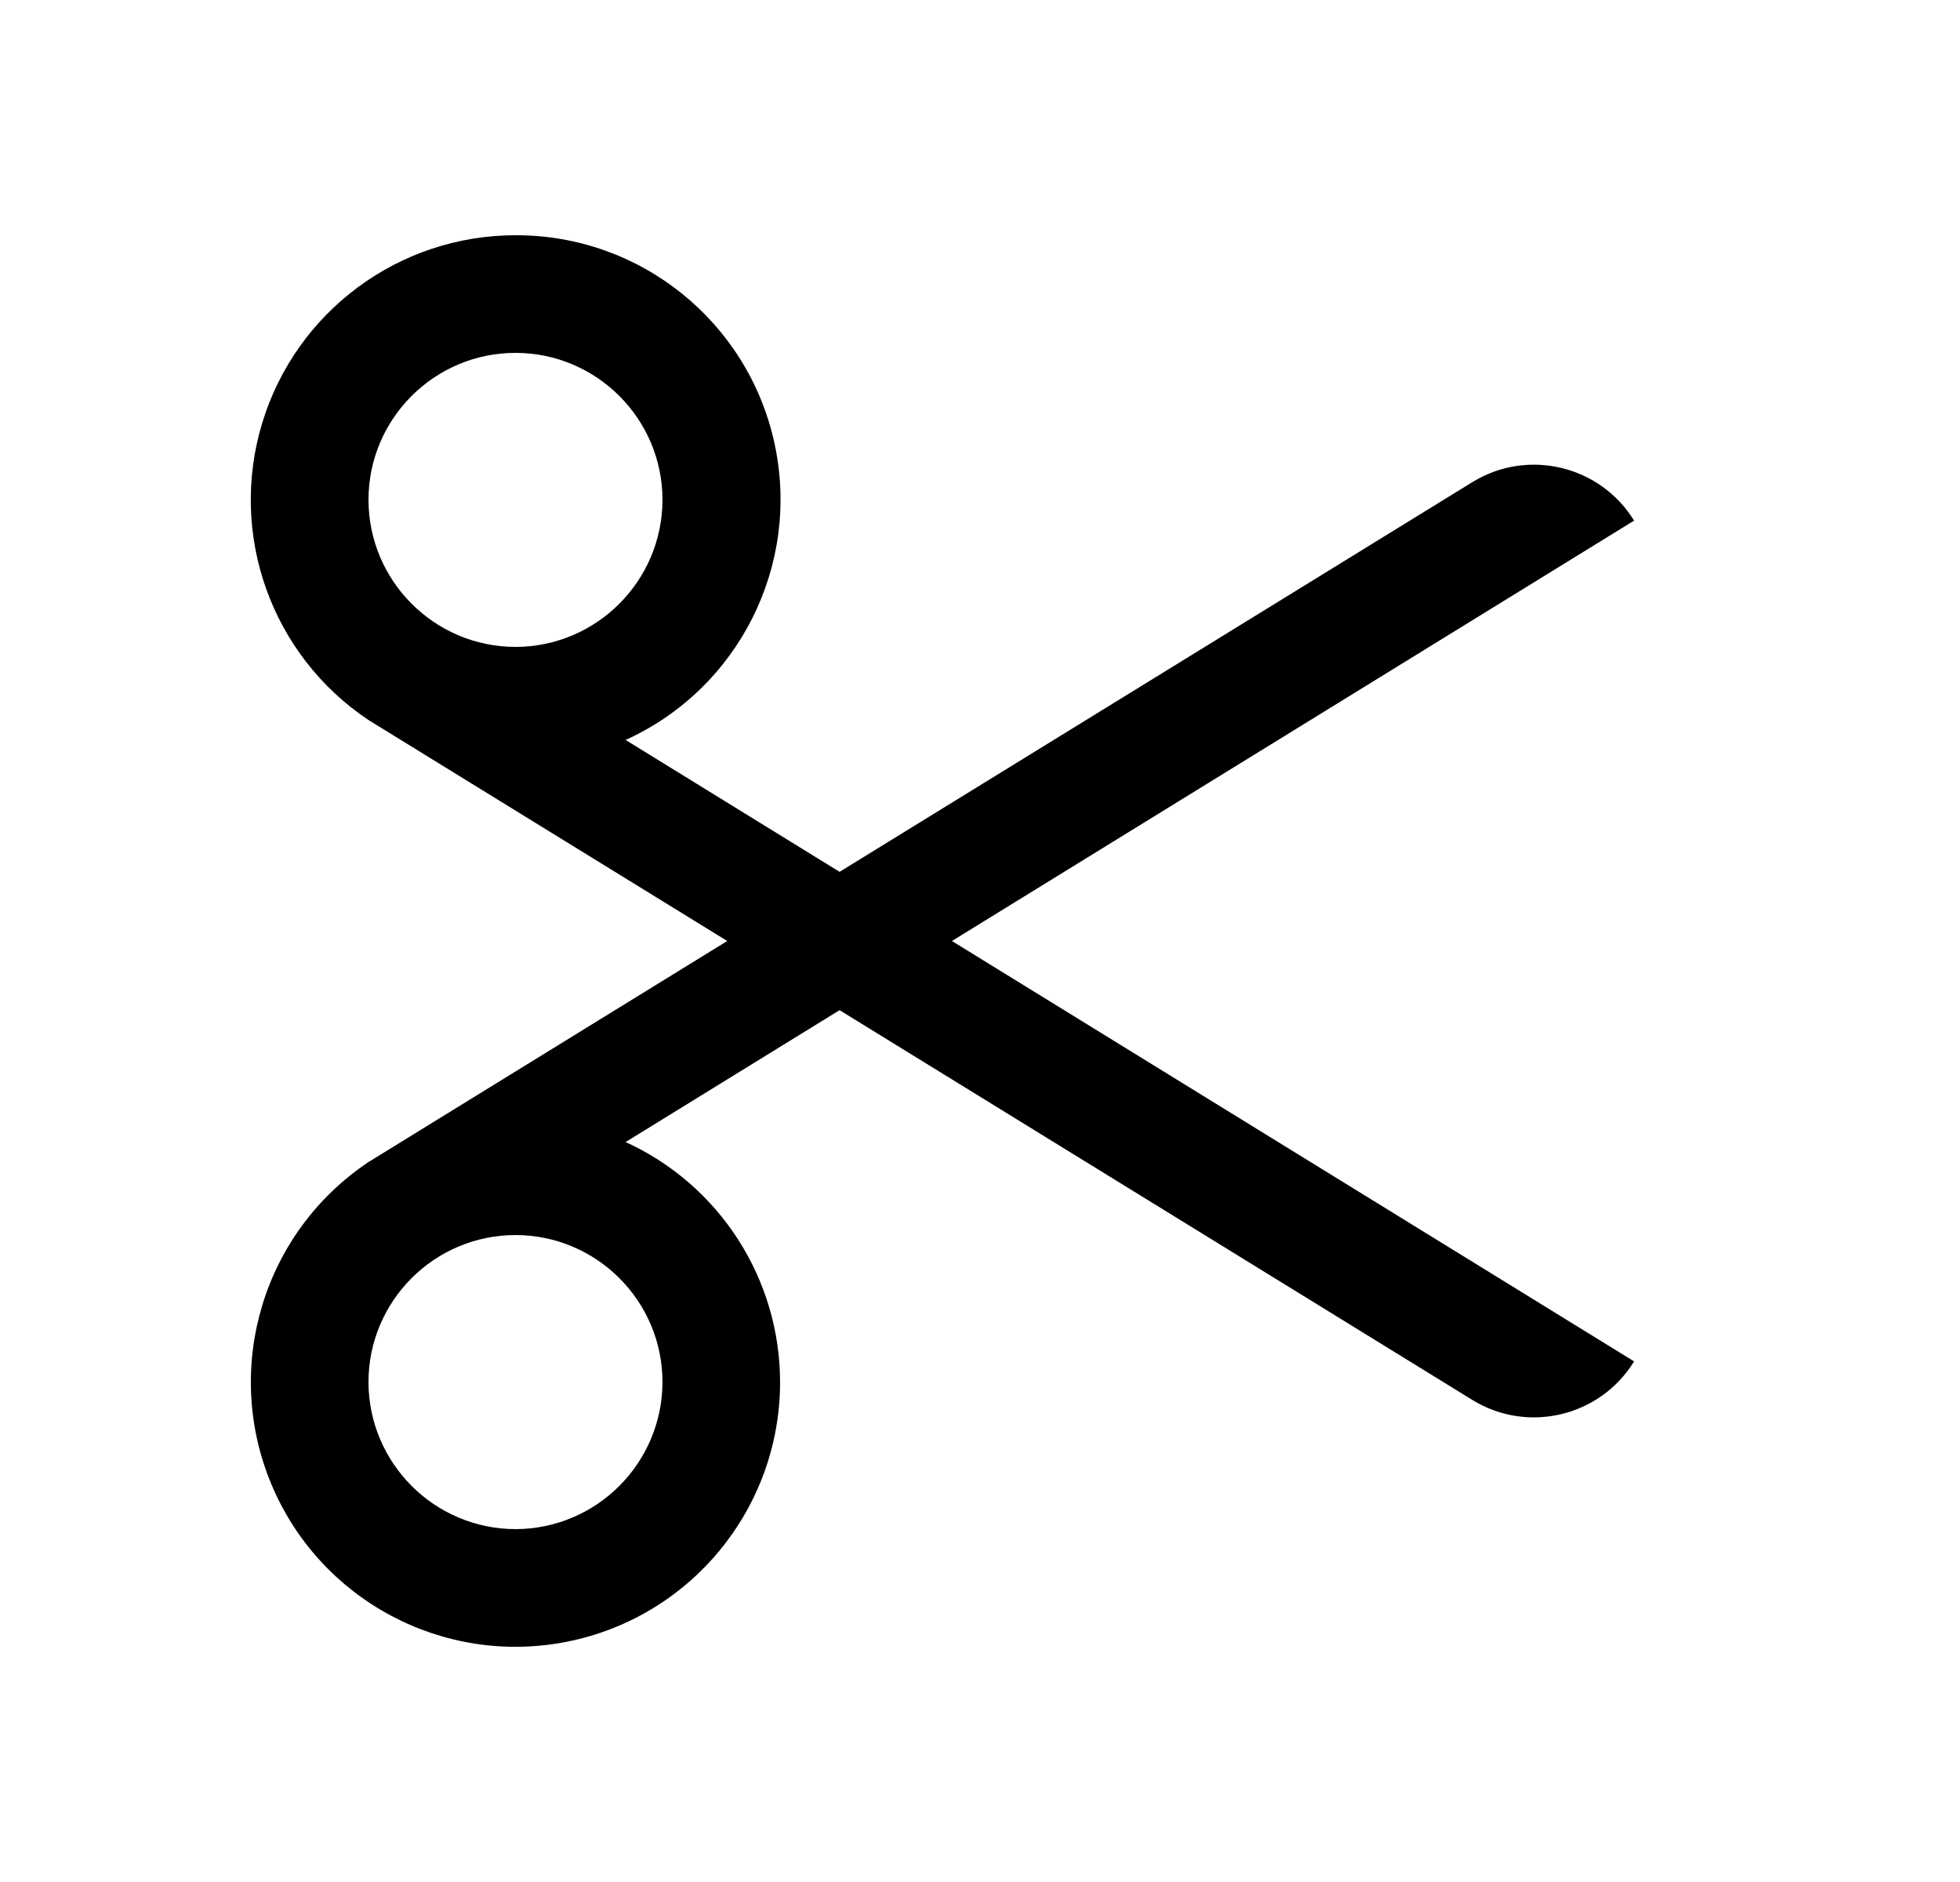
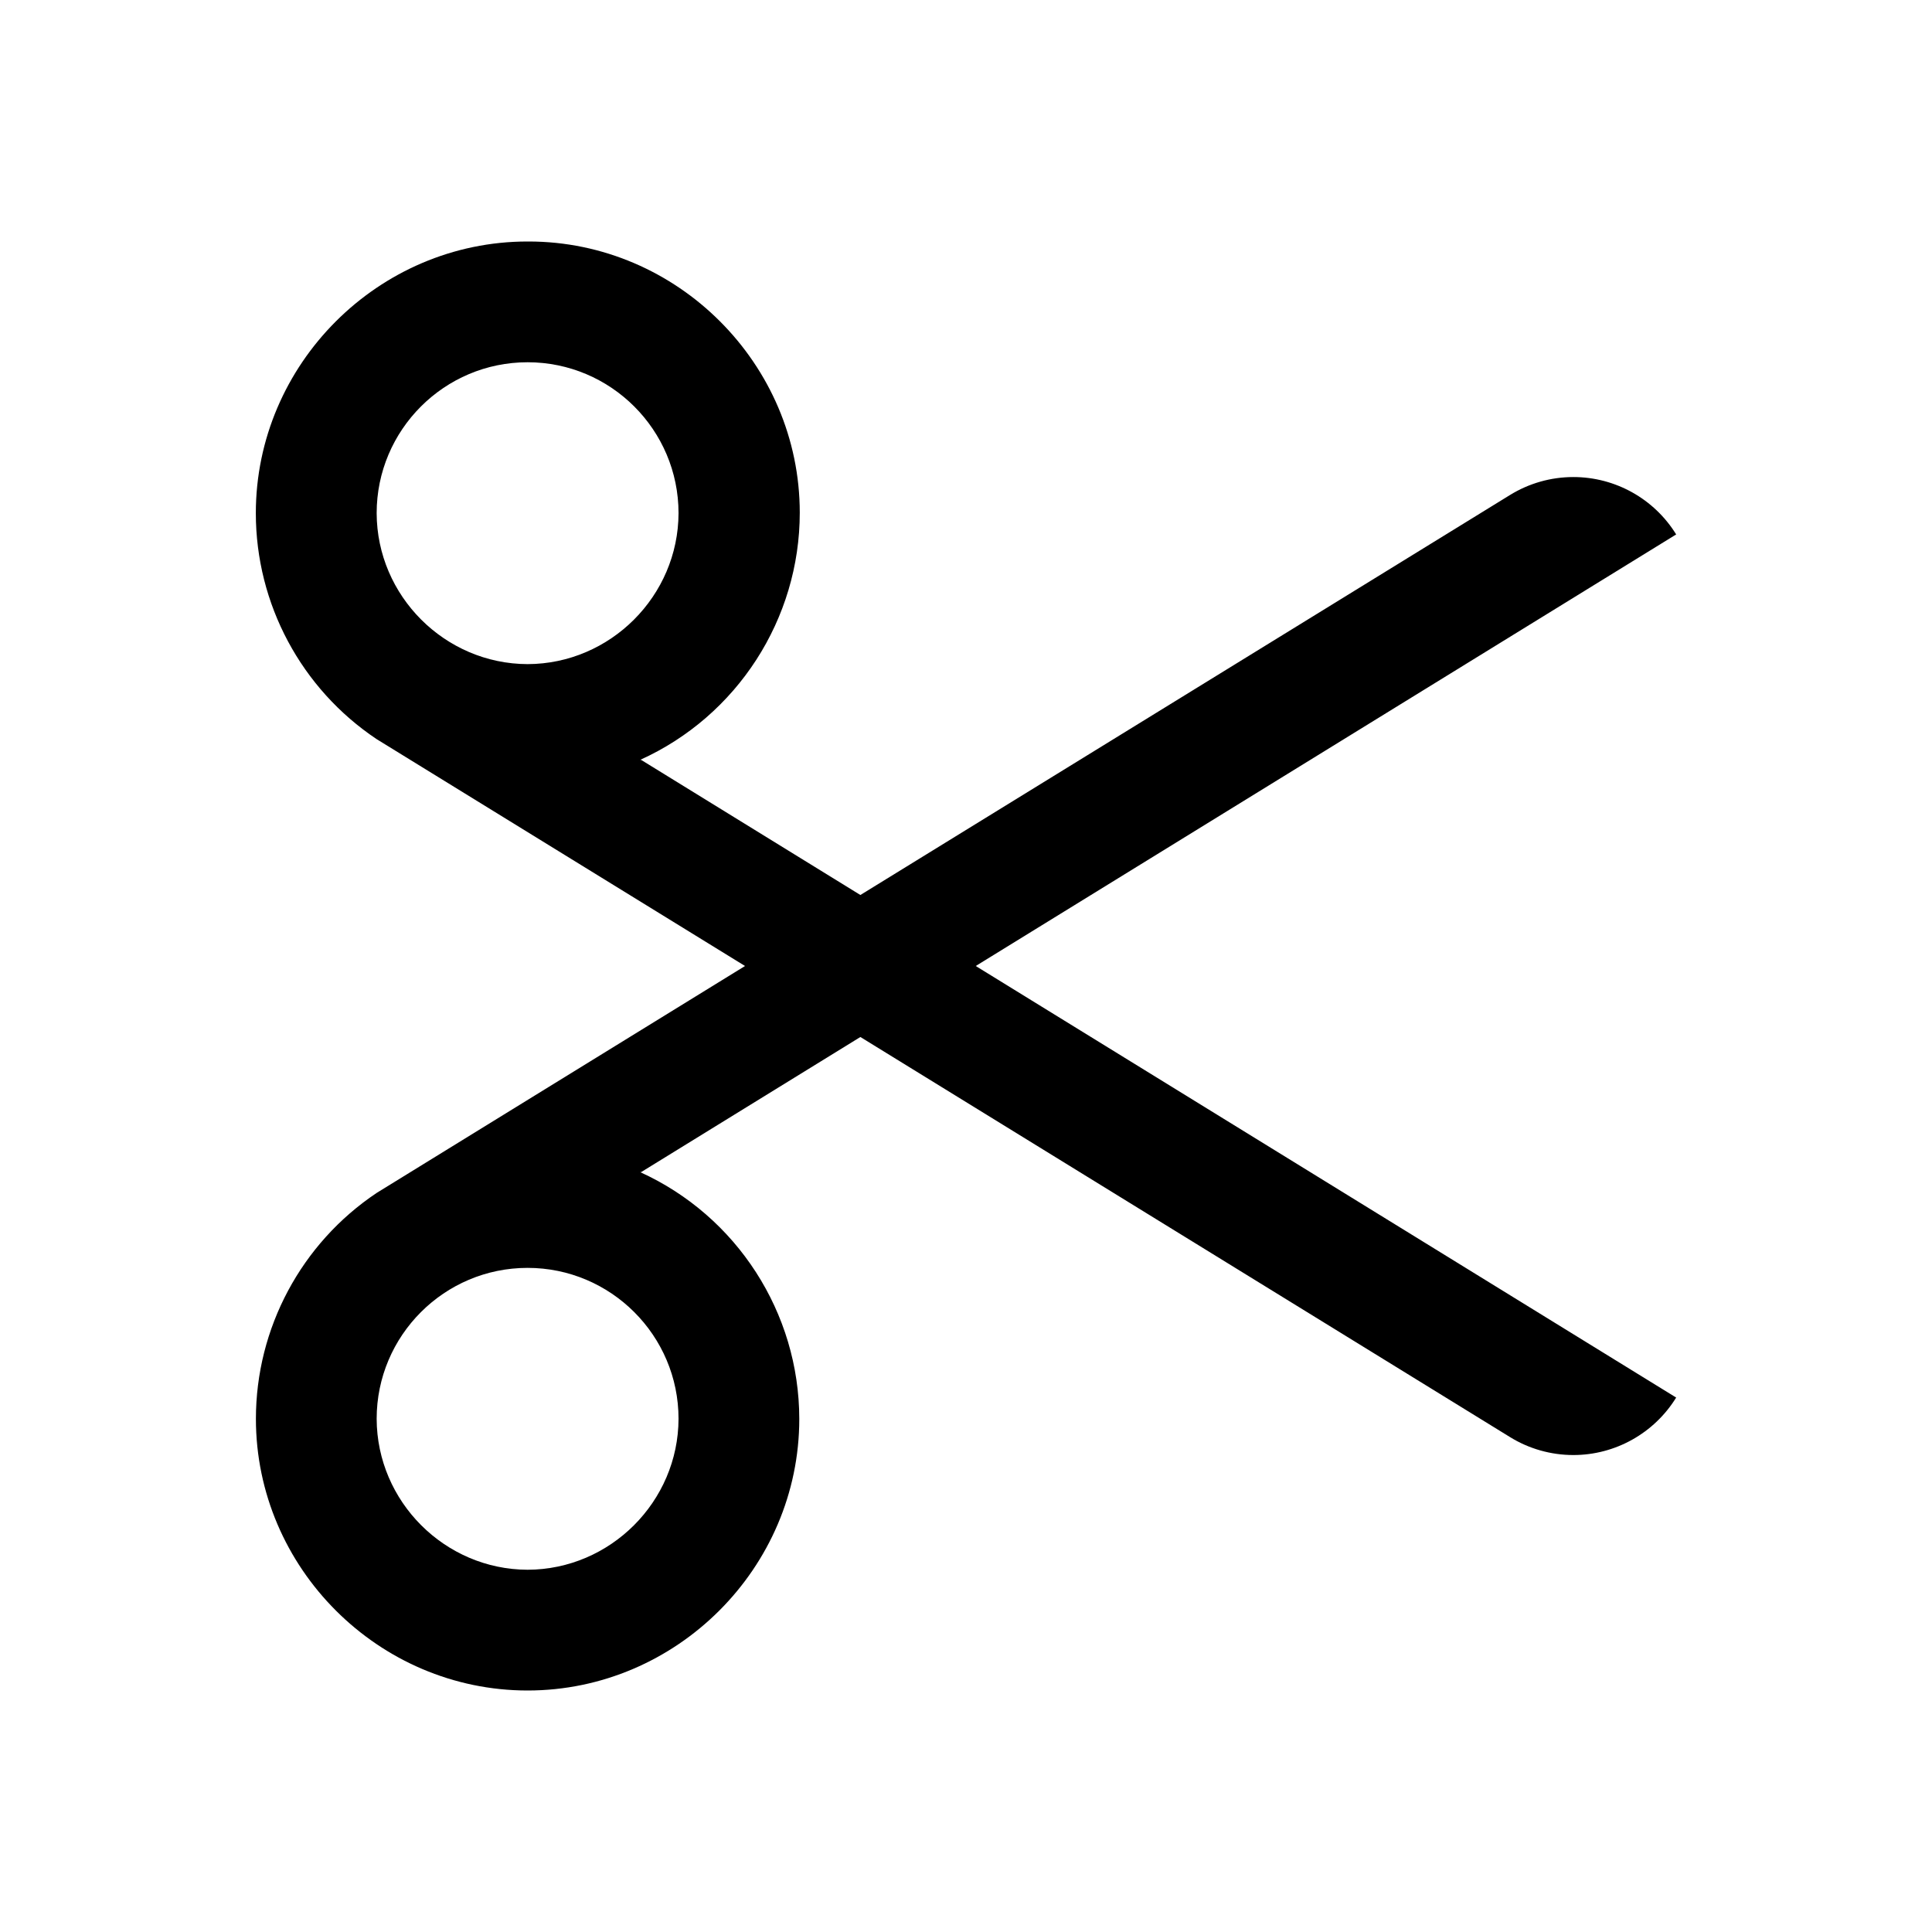
- <svg xmlns="http://www.w3.org/2000/svg" width="25" height="24">
-   <g clip-path="url(#a)">
-     <path d="M20.843 6.639a1.5 1.5 0 0 0-2.064-.49l-8.07 4.969L7.986 9.44l-.012-.001A3.369 3.369 0 0 0 6.575 3 3.375 3.375 0 0 0 4.7 9.182L9.276 12 4.7 14.819a3.375 3.375 0 1 0 5.25 2.807 3.37 3.37 0 0 0-1.976-3.065l.012-.001 2.723-1.678 8.07 4.97a1.5 1.5 0 0 0 2.064-.491L12.142 12zM6.575 4.5c1.033 0 1.875.84 1.875 1.875A1.88 1.88 0 0 1 6.575 8.25 1.88 1.88 0 0 1 4.7 6.375c0-1.034.841-1.875 1.875-1.875m0 15A1.88 1.88 0 0 1 4.7 17.625c0-1.034.841-1.875 1.875-1.875 1.033 0 1.875.84 1.875 1.875A1.88 1.88 0 0 1 6.575 19.5" />
+ <svg xmlns="http://www.w3.org/2000/svg" width="100%" height="100%" viewBox="0 0 24 24" version="1.1" xml:space="preserve" style="fill-rule:evenodd;clip-rule:evenodd;stroke-linejoin:round;stroke-miterlimit:2;">
+   <g transform="matrix(1,0,0,1,-0.021,0)">
+     <path d="M20.843,6.639C20.57,6.196 20.086,5.926 19.566,5.926C19.288,5.926 19.016,6.003 18.779,6.149L10.709,11.118L7.986,9.44L7.974,9.439C9.178,8.895 9.956,7.69 9.956,6.369C9.956,4.521 8.435,3 6.587,3L6.574,3C4.722,3 3.199,4.524 3.199,6.375C3.199,7.502 3.763,8.556 4.7,9.182L9.276,12L4.7,14.819C3.764,15.445 3.2,16.499 3.2,17.625C3.2,19.477 4.724,21 6.575,21C8.426,21 9.95,19.477 9.95,17.626C9.949,16.308 9.174,15.106 7.974,14.561L7.986,14.56L10.709,12.882L18.779,17.852C19.015,17.998 19.288,18.075 19.566,18.075C20.086,18.075 20.57,17.804 20.843,17.361L12.142,12L20.843,6.639ZM6.575,4.5C7.608,4.5 8.45,5.34 8.45,6.375C8.447,7.403 7.603,8.247 6.575,8.25C5.547,8.247 4.703,7.403 4.7,6.375C4.7,5.341 5.541,4.5 6.575,4.5M6.575,19.5C5.547,19.497 4.703,18.653 4.7,17.625C4.7,16.591 5.541,15.75 6.575,15.75C7.608,15.75 8.45,16.59 8.45,17.625C8.447,18.653 7.603,19.497 6.575,19.5" style="fill-rule:nonzero;" />
  </g>
-   <defs>
-     <clipPath id="a">
-       <path d="M.2 0h24v24H.2z" />
-     </clipPath>
-   </defs>
</svg>
